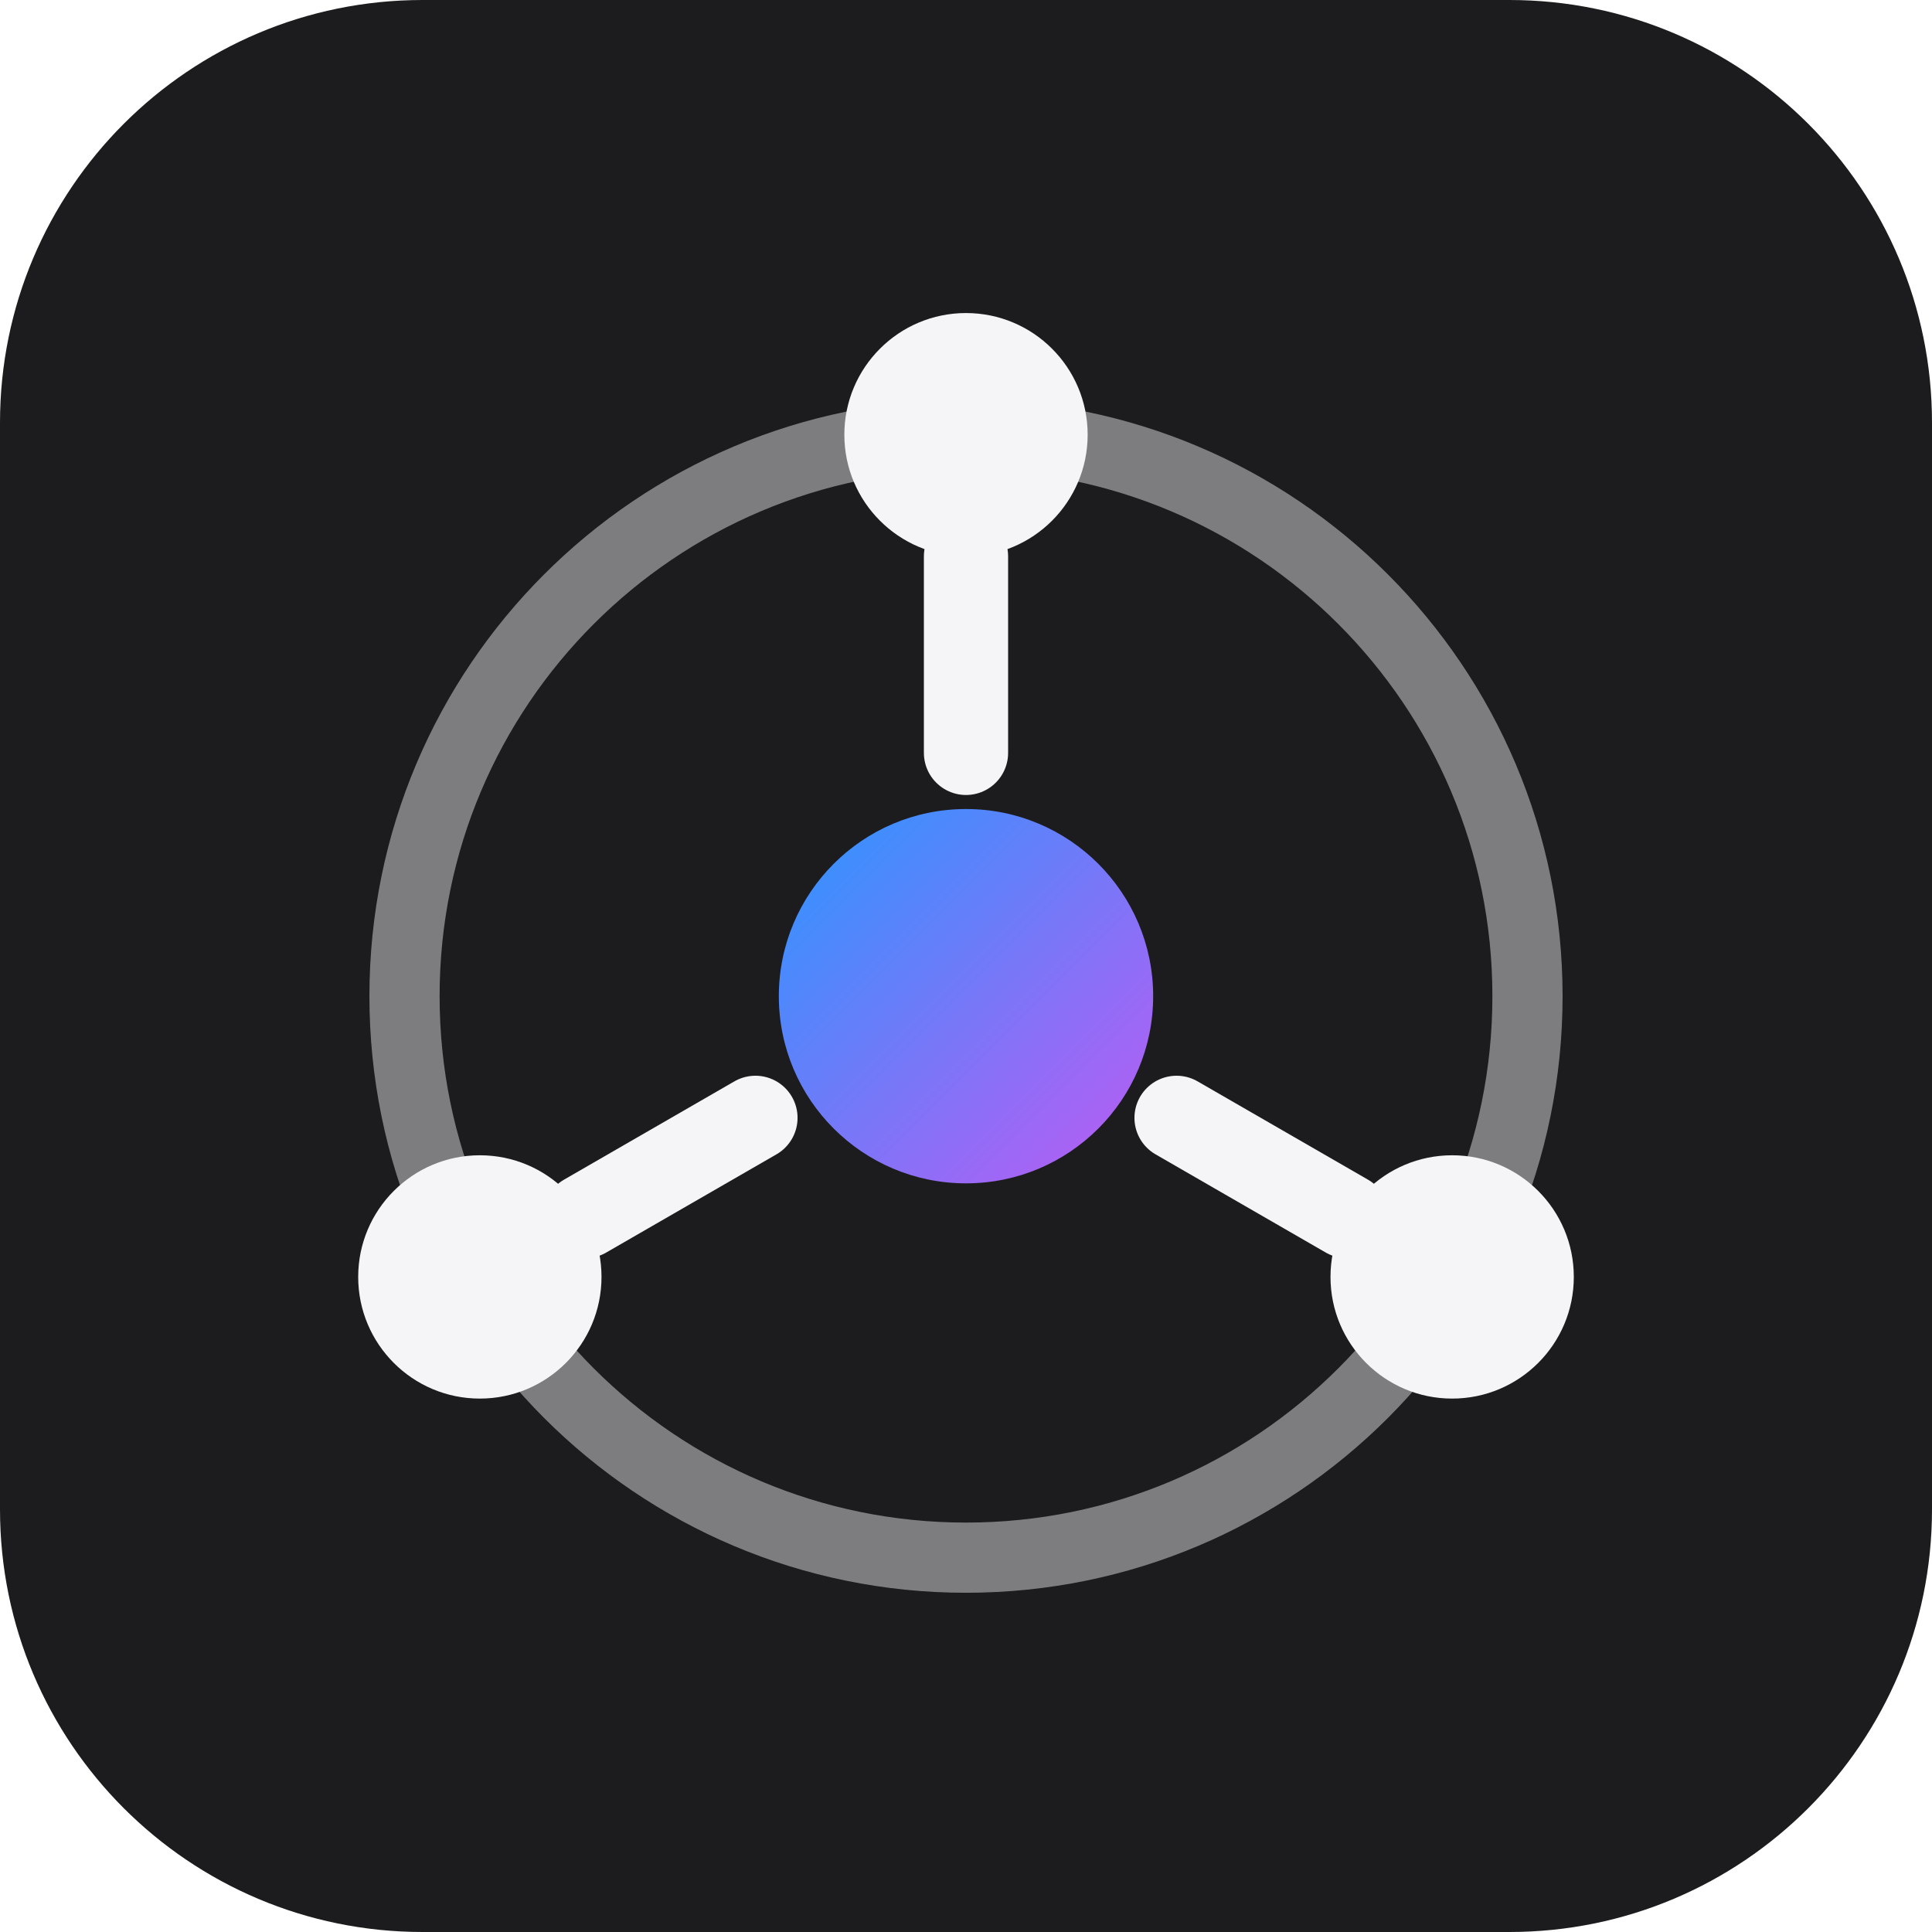
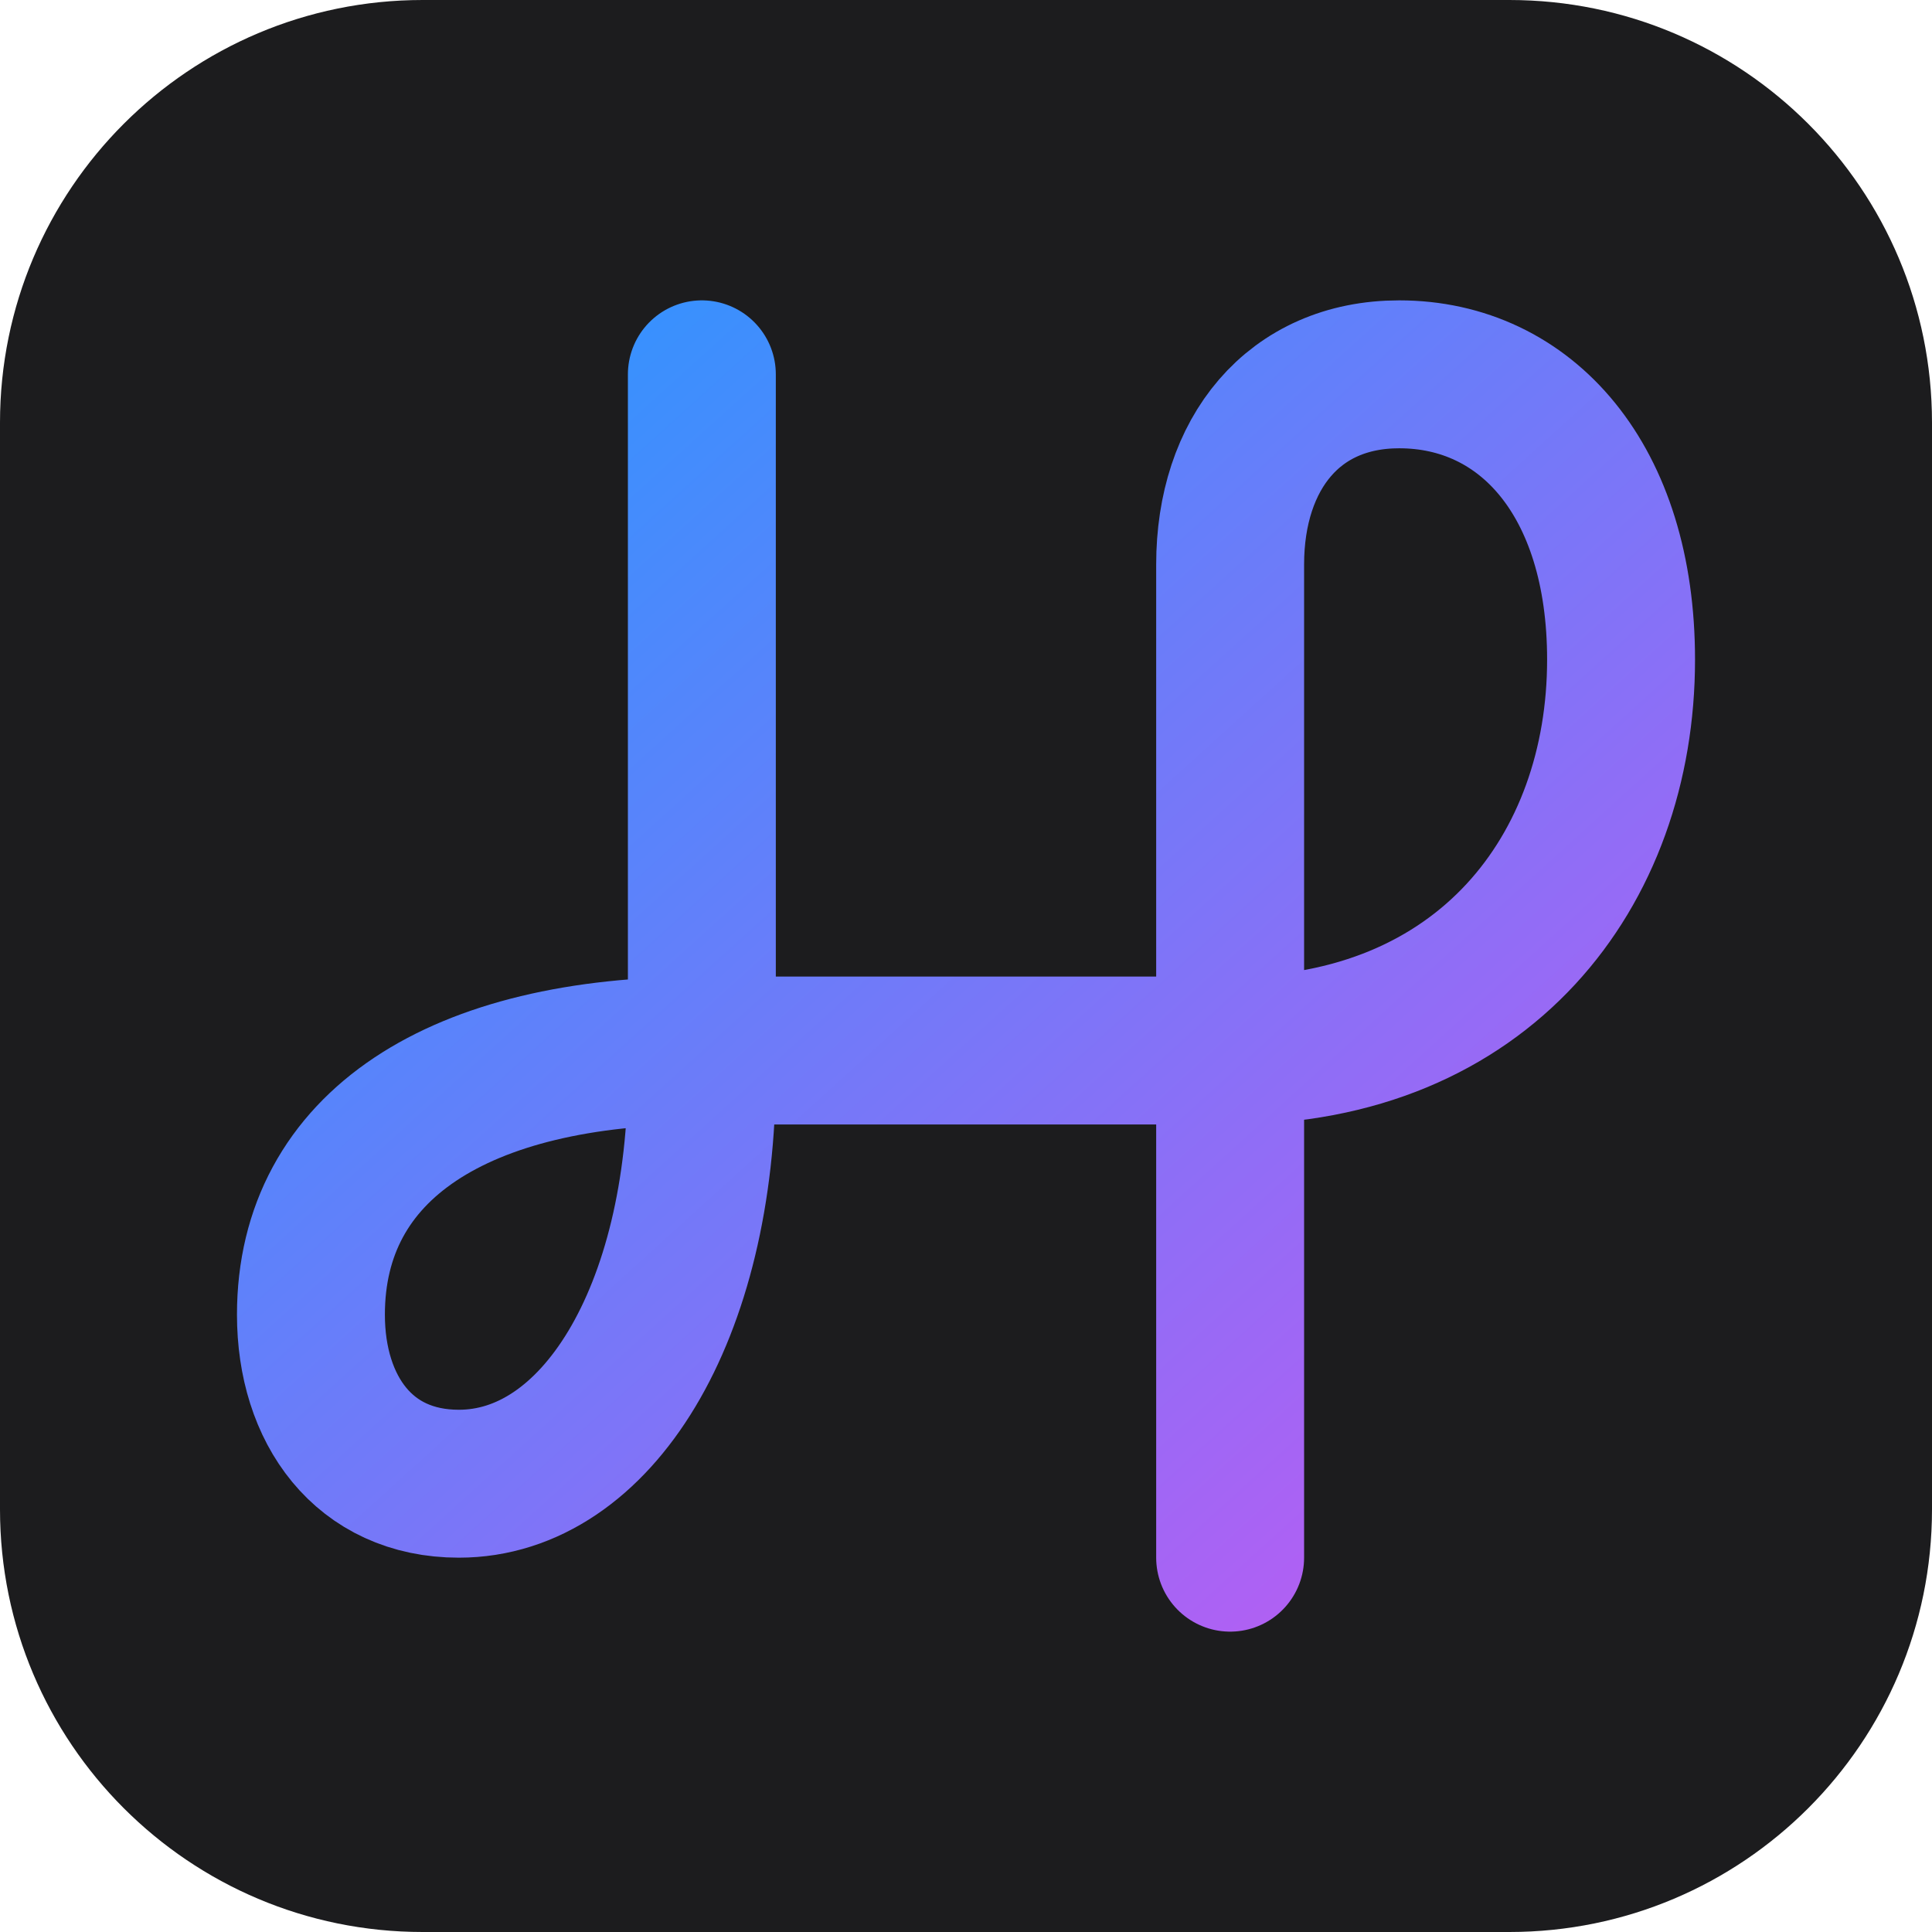
<svg xmlns="http://www.w3.org/2000/svg" viewBox="0 0 64 64">
  <defs>
    <linearGradient id="g" x1="0" y1="0" x2="1" y2="1">
      <stop offset="0" stop-color="#2997ff" />
      <stop offset="1" stop-color="#bf5af2" />
    </linearGradient>
  </defs>
  <rect width="64" height="64" rx="14" fill="#1c1c1e" />
-   <g transform="translate(32 33) scale(1.55)" stroke="#f5f5f7" stroke-linecap="round" fill="none">
-     <circle r="12" stroke-width="1.5" opacity=".45" />
-     <path d="M0 -5.2 V-9.4 M4.5 2.6 L8.14 4.7 M-4.5 2.6 L-8.14 4.7" stroke-width="1.8" />
-     <g fill="#f5f5f7" stroke="none">
-       <circle cy="-12" r="2.6" />
-       <circle cx="10.39" cy="6" r="2.6" />
-       <circle cx="-10.39" cy="6" r="2.6" />
-     </g>
-     <circle r="4" fill="url(#g)" stroke="none" />
-   </g>
+   <path transform="translate(32 32) scale(1.75) translate(-16 -16)" d="M11 4.8 V18 C11 22.6 9 25.8 6.4 25.8 C4.6 25.8 3.6 24.4 3.6 22.6 C3.6 19.4 6.4 17.6 11 17.6 H21 C25.8 17.6 28.4 14.2 28.4 10.2 C28.4 6.8 26.6 4.8 24.2 4.8 C22.2 4.8 21 6.3 21 8.4 V27.2" fill="none" stroke="url(#g)" stroke-width="2.8" stroke-linecap="round" stroke-linejoin="round" />
</svg>
